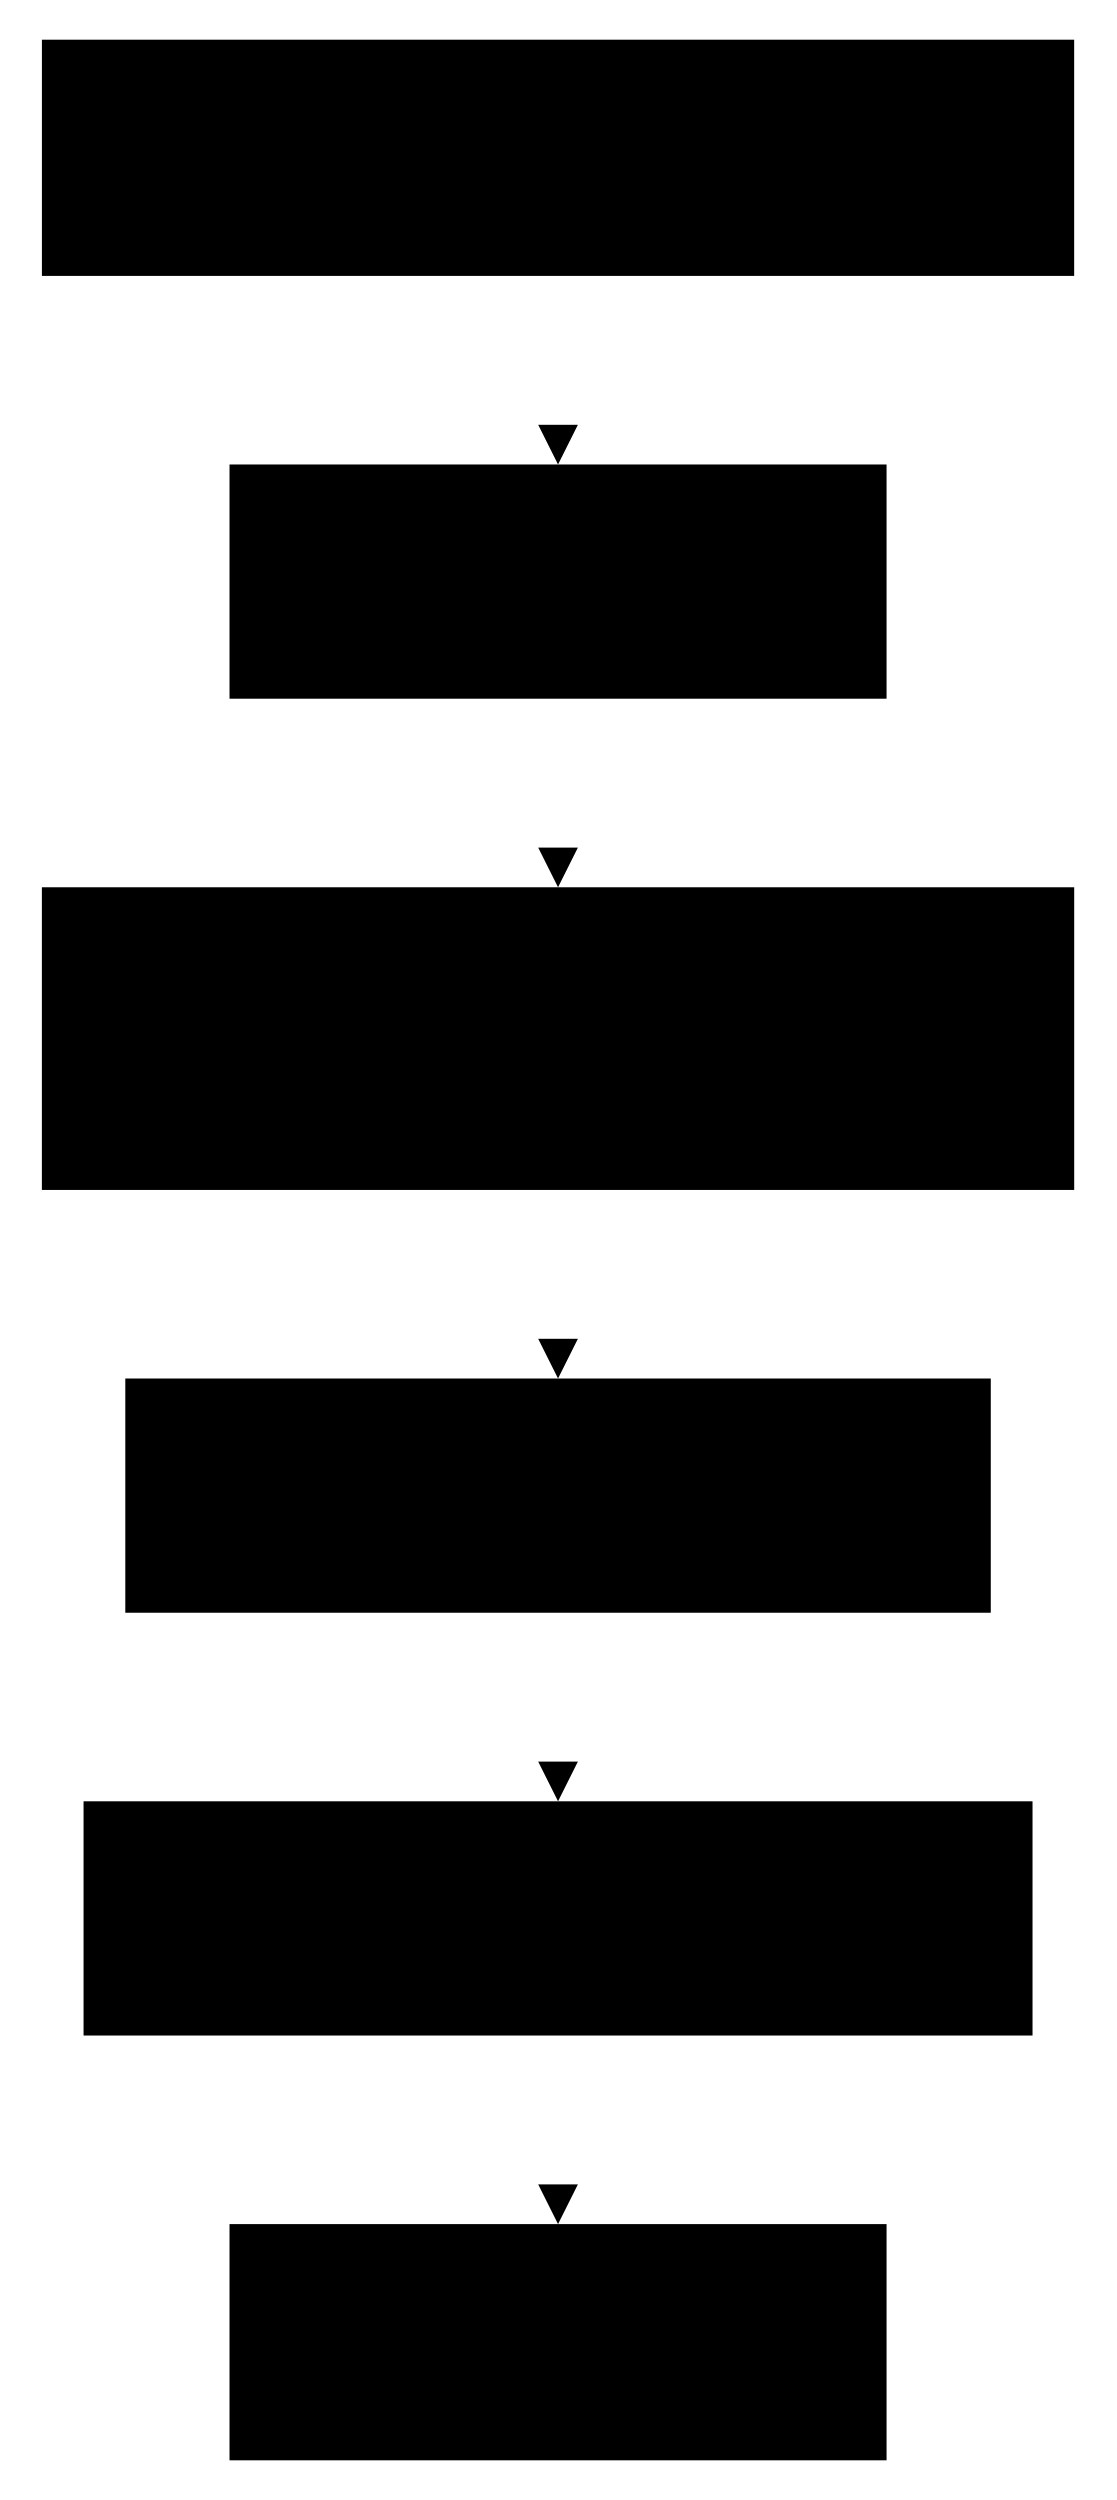
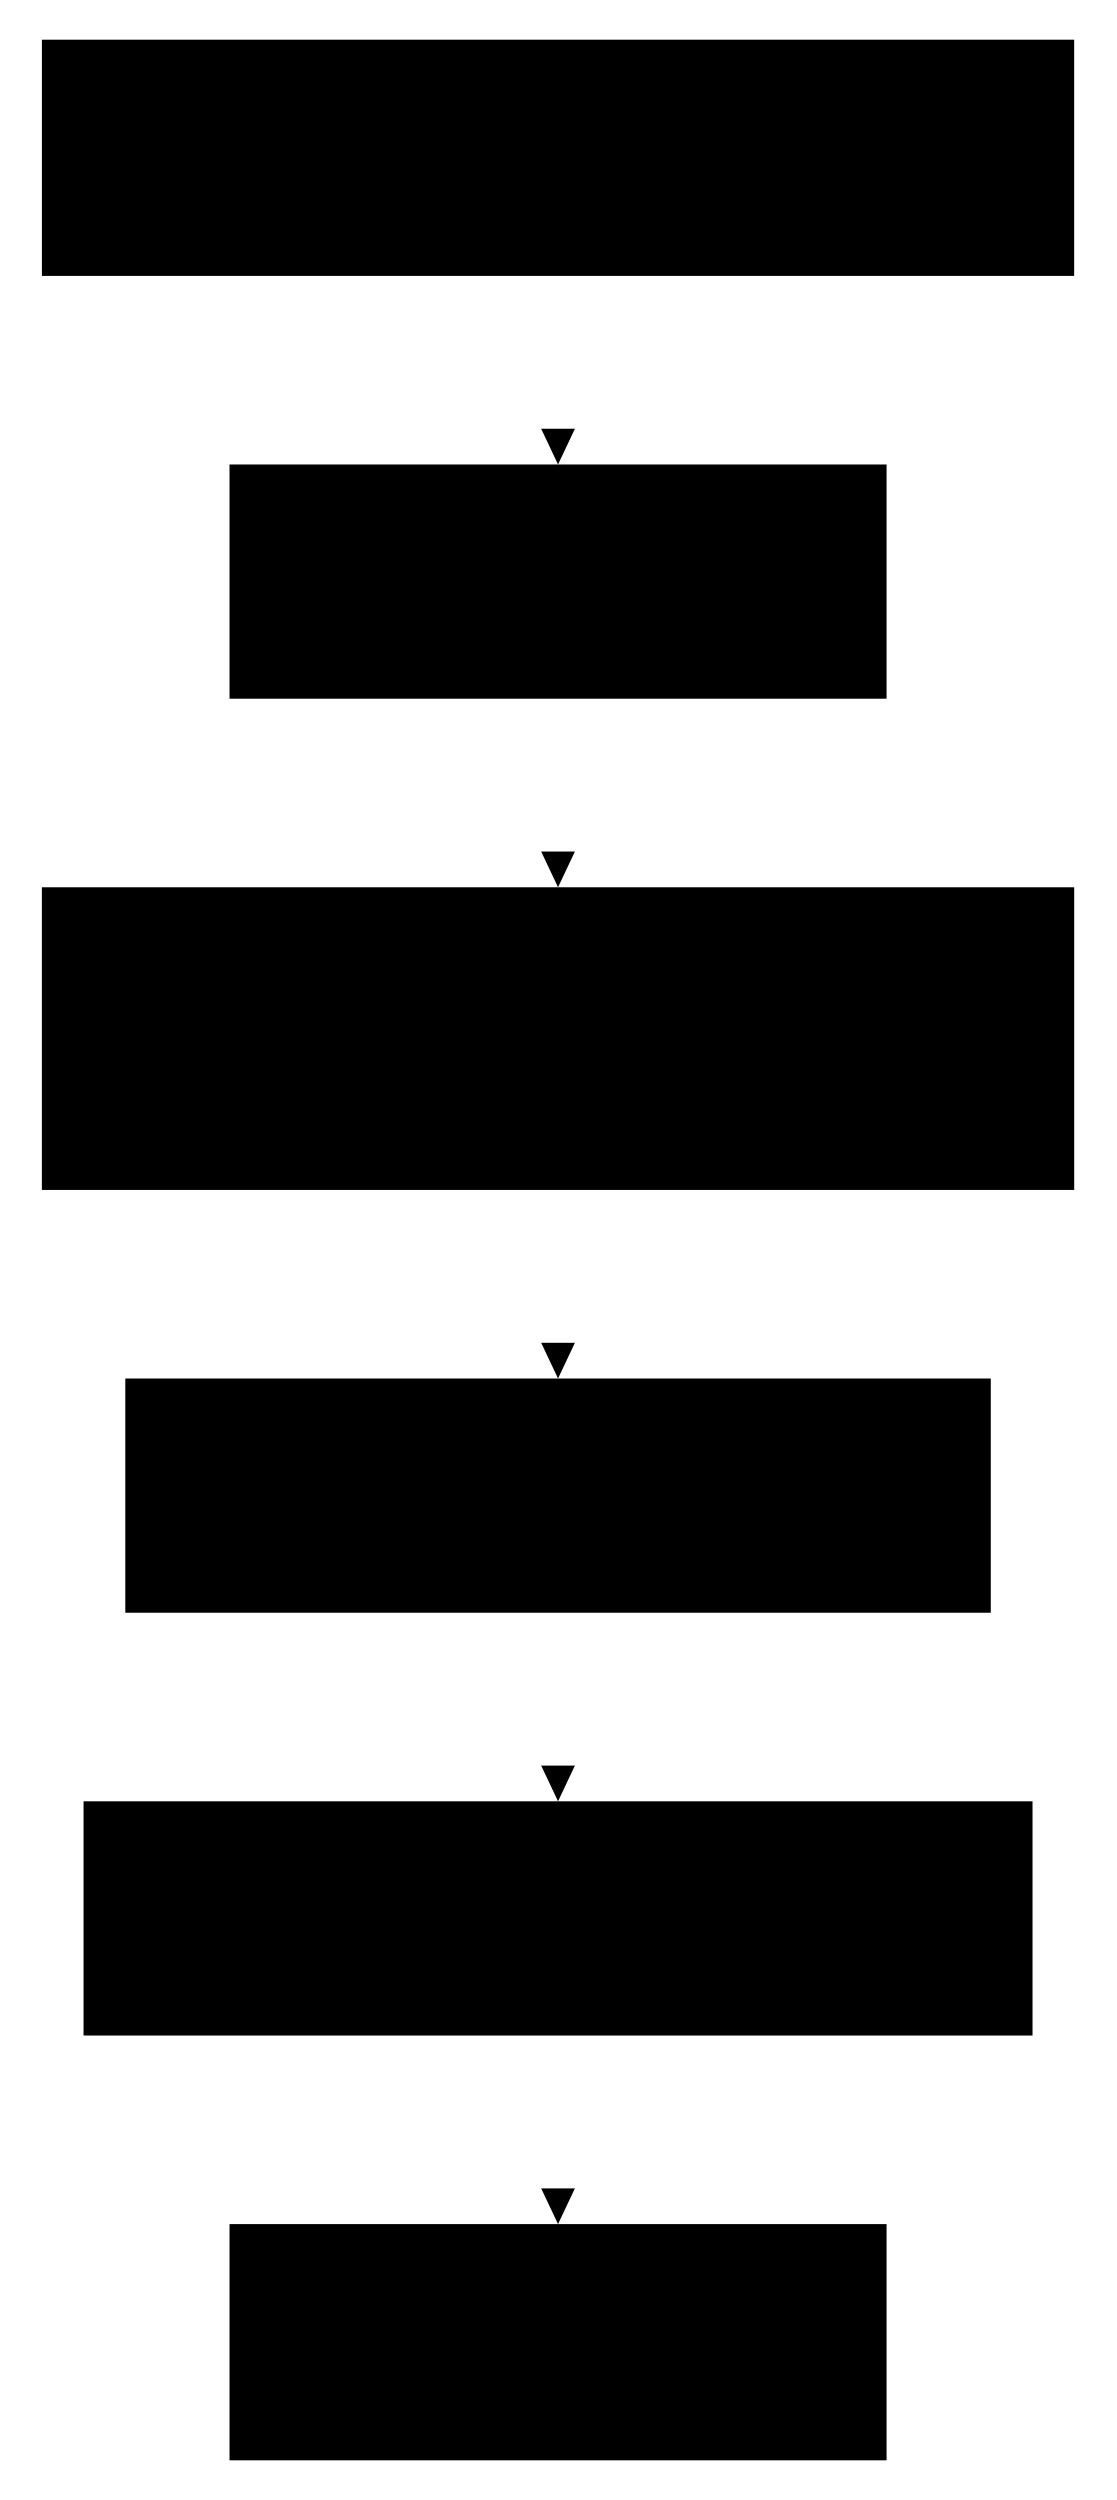
- <svg xmlns="http://www.w3.org/2000/svg" role="img" aria-labelledby="dg-939c1a7f0e92784d-t" aria-describedby="dg-939c1a7f0e92784d-d" data-key="939c1a7f0e92784d" data-diagram="flowchart" font-size="12" viewBox="0 0 224.03 503.79" width="225" height="504">
+ <svg xmlns="http://www.w3.org/2000/svg" role="img" aria-labelledby="dg-cbafe67410acf626-t" aria-describedby="dg-cbafe67410acf626-d" data-key="cbafe67410acf626" data-diagram="flowchart" font-size="12" viewBox="0 0 224.03 503.79" width="225" height="504">
  <g>
-     <marker id="dg-939c1a7f0e92784d_flowchart-v2-pointEnd" class="marker flowchart-v2" viewBox="0 0 10 10" refX="5" refY="5" markerUnits="userSpaceOnUse" markerWidth="8" markerHeight="8" orient="auto">
-       <path d="M 0 0 L 10 5 L 0 10 z" class="arrowMarkerPath" />
+     <marker id="dg-cbafe67410acf626_flowchart-v2-pointEnd" class="marker flowchart-v2" viewBox="0 0 10 10" refX="5" refY="5" markerUnits="userSpaceOnUse" markerWidth="8" markerHeight="8" orient="auto">
+       <path d="M 1 0.75 L 10 5 L 1 9.25" class="arrowMarkerPath" />
    </marker>
    <g class="root">
      <g class="edgePaths">
-         <path d="M112.016,55.6L112.016,74.6L112.016,89.6" class="edge-thickness-normal edge-pattern-solid flowchart-link" marker-end="url(#dg-939c1a7f0e92784d_flowchart-v2-pointEnd)" fill="none" />
-         <path d="M112.016,140.8L112.016,159.8L112.016,174.8" class="edge-thickness-normal edge-pattern-solid flowchart-link" marker-end="url(#dg-939c1a7f0e92784d_flowchart-v2-pointEnd)" fill="none" />
-         <path d="M112.016,239.792L112.016,258.792L112.016,273.792" class="edge-thickness-normal edge-pattern-solid flowchart-link" marker-end="url(#dg-939c1a7f0e92784d_flowchart-v2-pointEnd)" fill="none" />
-         <path d="M112.016,324.992L112.016,343.992L112.016,358.992" class="edge-thickness-normal edge-pattern-solid flowchart-link" marker-end="url(#dg-939c1a7f0e92784d_flowchart-v2-pointEnd)" fill="none" />
-         <path d="M112.016,410.192L112.016,429.192L112.016,444.192" class="edge-thickness-normal edge-pattern-solid flowchart-link" marker-end="url(#dg-939c1a7f0e92784d_flowchart-v2-pointEnd)" fill="none" />
+         <path d="M112.016 55.6V89.6" class="edge-thickness-normal edge-pattern-solid flowchart-link" marker-end="url(#dg-cbafe67410acf626_flowchart-v2-pointEnd)" fill="none" />
+         <path d="M112.016 140.8V174.8" class="edge-thickness-normal edge-pattern-solid flowchart-link" marker-end="url(#dg-cbafe67410acf626_flowchart-v2-pointEnd)" fill="none" />
+         <path d="M112.016 239.792V273.792" class="edge-thickness-normal edge-pattern-solid flowchart-link" marker-end="url(#dg-cbafe67410acf626_flowchart-v2-pointEnd)" fill="none" />
+         <path d="M112.016 324.992V358.992" class="edge-thickness-normal edge-pattern-solid flowchart-link" marker-end="url(#dg-cbafe67410acf626_flowchart-v2-pointEnd)" fill="none" />
+         <path d="M112.016 410.192V444.192" class="edge-thickness-normal edge-pattern-solid flowchart-link" marker-end="url(#dg-cbafe67410acf626_flowchart-v2-pointEnd)" fill="none" />
      </g>
      <g class="nodes">
        <g class="node default input" transform="translate(112.0156, 31.8)">
          <rect class="basic label-container" x="-104.008" y="-23.8" width="208.016" height="47.6" />
          <g class="label" transform="translate(0, -13.8)">
            <g>
              <text y="-10.1" text-anchor="middle">
                <tspan x="0" y="-0.1em" dy="1.1em">Config file</tspan>
                <tspan x="0" y="1em" dy="1.1em">parameters and seeds</tspan>
              </text>
            </g>
          </g>
        </g>
        <g class="node default step" transform="translate(112.0156, 117.2)">
          <rect class="basic label-container" x="-66.203" y="-23.6" width="132.406" height="47.2" />
          <g class="label" transform="translate(0, -13.6)">
            <g>
              <text y="-10.1" text-anchor="middle">
                <tspan x="0" y="-0.1em" dy="1.1em">Run</tspan>
                <tspan x="0" y="1em" dy="1.1em">one command</tspan>
              </text>
            </g>
          </g>
        </g>
        <g class="node default store" transform="translate(112.0156, 209.296)">
          <rect class="basic label-container" x="-104.016" y="-30.496" width="208.031" height="60.992" />
          <g class="label" transform="translate(0, -20.496)">
            <g>
              <text y="-10.1" text-anchor="middle">
                <tspan x="0" y="-0.1em" dy="1.1em">Results folder</tspan>
                <tspan x="0" y="1em" dy="1.1em">config, commit hash,</tspan>
                <tspan x="0" y="2.1em" dy="1.1em">metrics, log</tspan>
              </text>
            </g>
          </g>
        </g>
        <g class="node default step" transform="translate(112.0156, 301.392)">
          <rect class="basic label-container" x="-87.203" y="-23.6" width="174.406" height="47.2" />
          <g class="label" transform="translate(0, -13.6)">
            <g>
              <text y="-10.1" text-anchor="middle">
                <tspan x="0" y="-0.1em" dy="1.1em">Analysis scripts</tspan>
                <tspan x="0" y="1em" dy="1.1em">statistics</tspan>
              </text>
            </g>
          </g>
        </g>
        <g class="node default output" transform="translate(112.0156, 386.592)">
          <rect class="basic label-container" x="-95.617" y="-23.6" width="191.234" height="47.2" />
          <g class="label" transform="translate(0, -13.6)">
            <g>
              <text y="-10.1" text-anchor="middle">
                <tspan x="0" y="-0.1em" dy="1.1em">Figures and tables</tspan>
                <tspan x="0" y="1em" dy="1.1em">vector files</tspan>
              </text>
            </g>
          </g>
        </g>
        <g class="node default output" transform="translate(112.0156, 471.992)">
          <rect class="basic label-container" x="-66.203" y="-23.8" width="132.406" height="47.6" />
          <g class="label" transform="translate(0, -13.8)">
            <g>
              <text y="-10.1" text-anchor="middle">
                <tspan x="0" y="-0.1em" dy="1.1em">Paper and</tspan>
                <tspan x="0" y="1em" dy="1.1em">public text</tspan>
              </text>
            </g>
          </g>
        </g>
      </g>
    </g>
  </g>
</svg>
